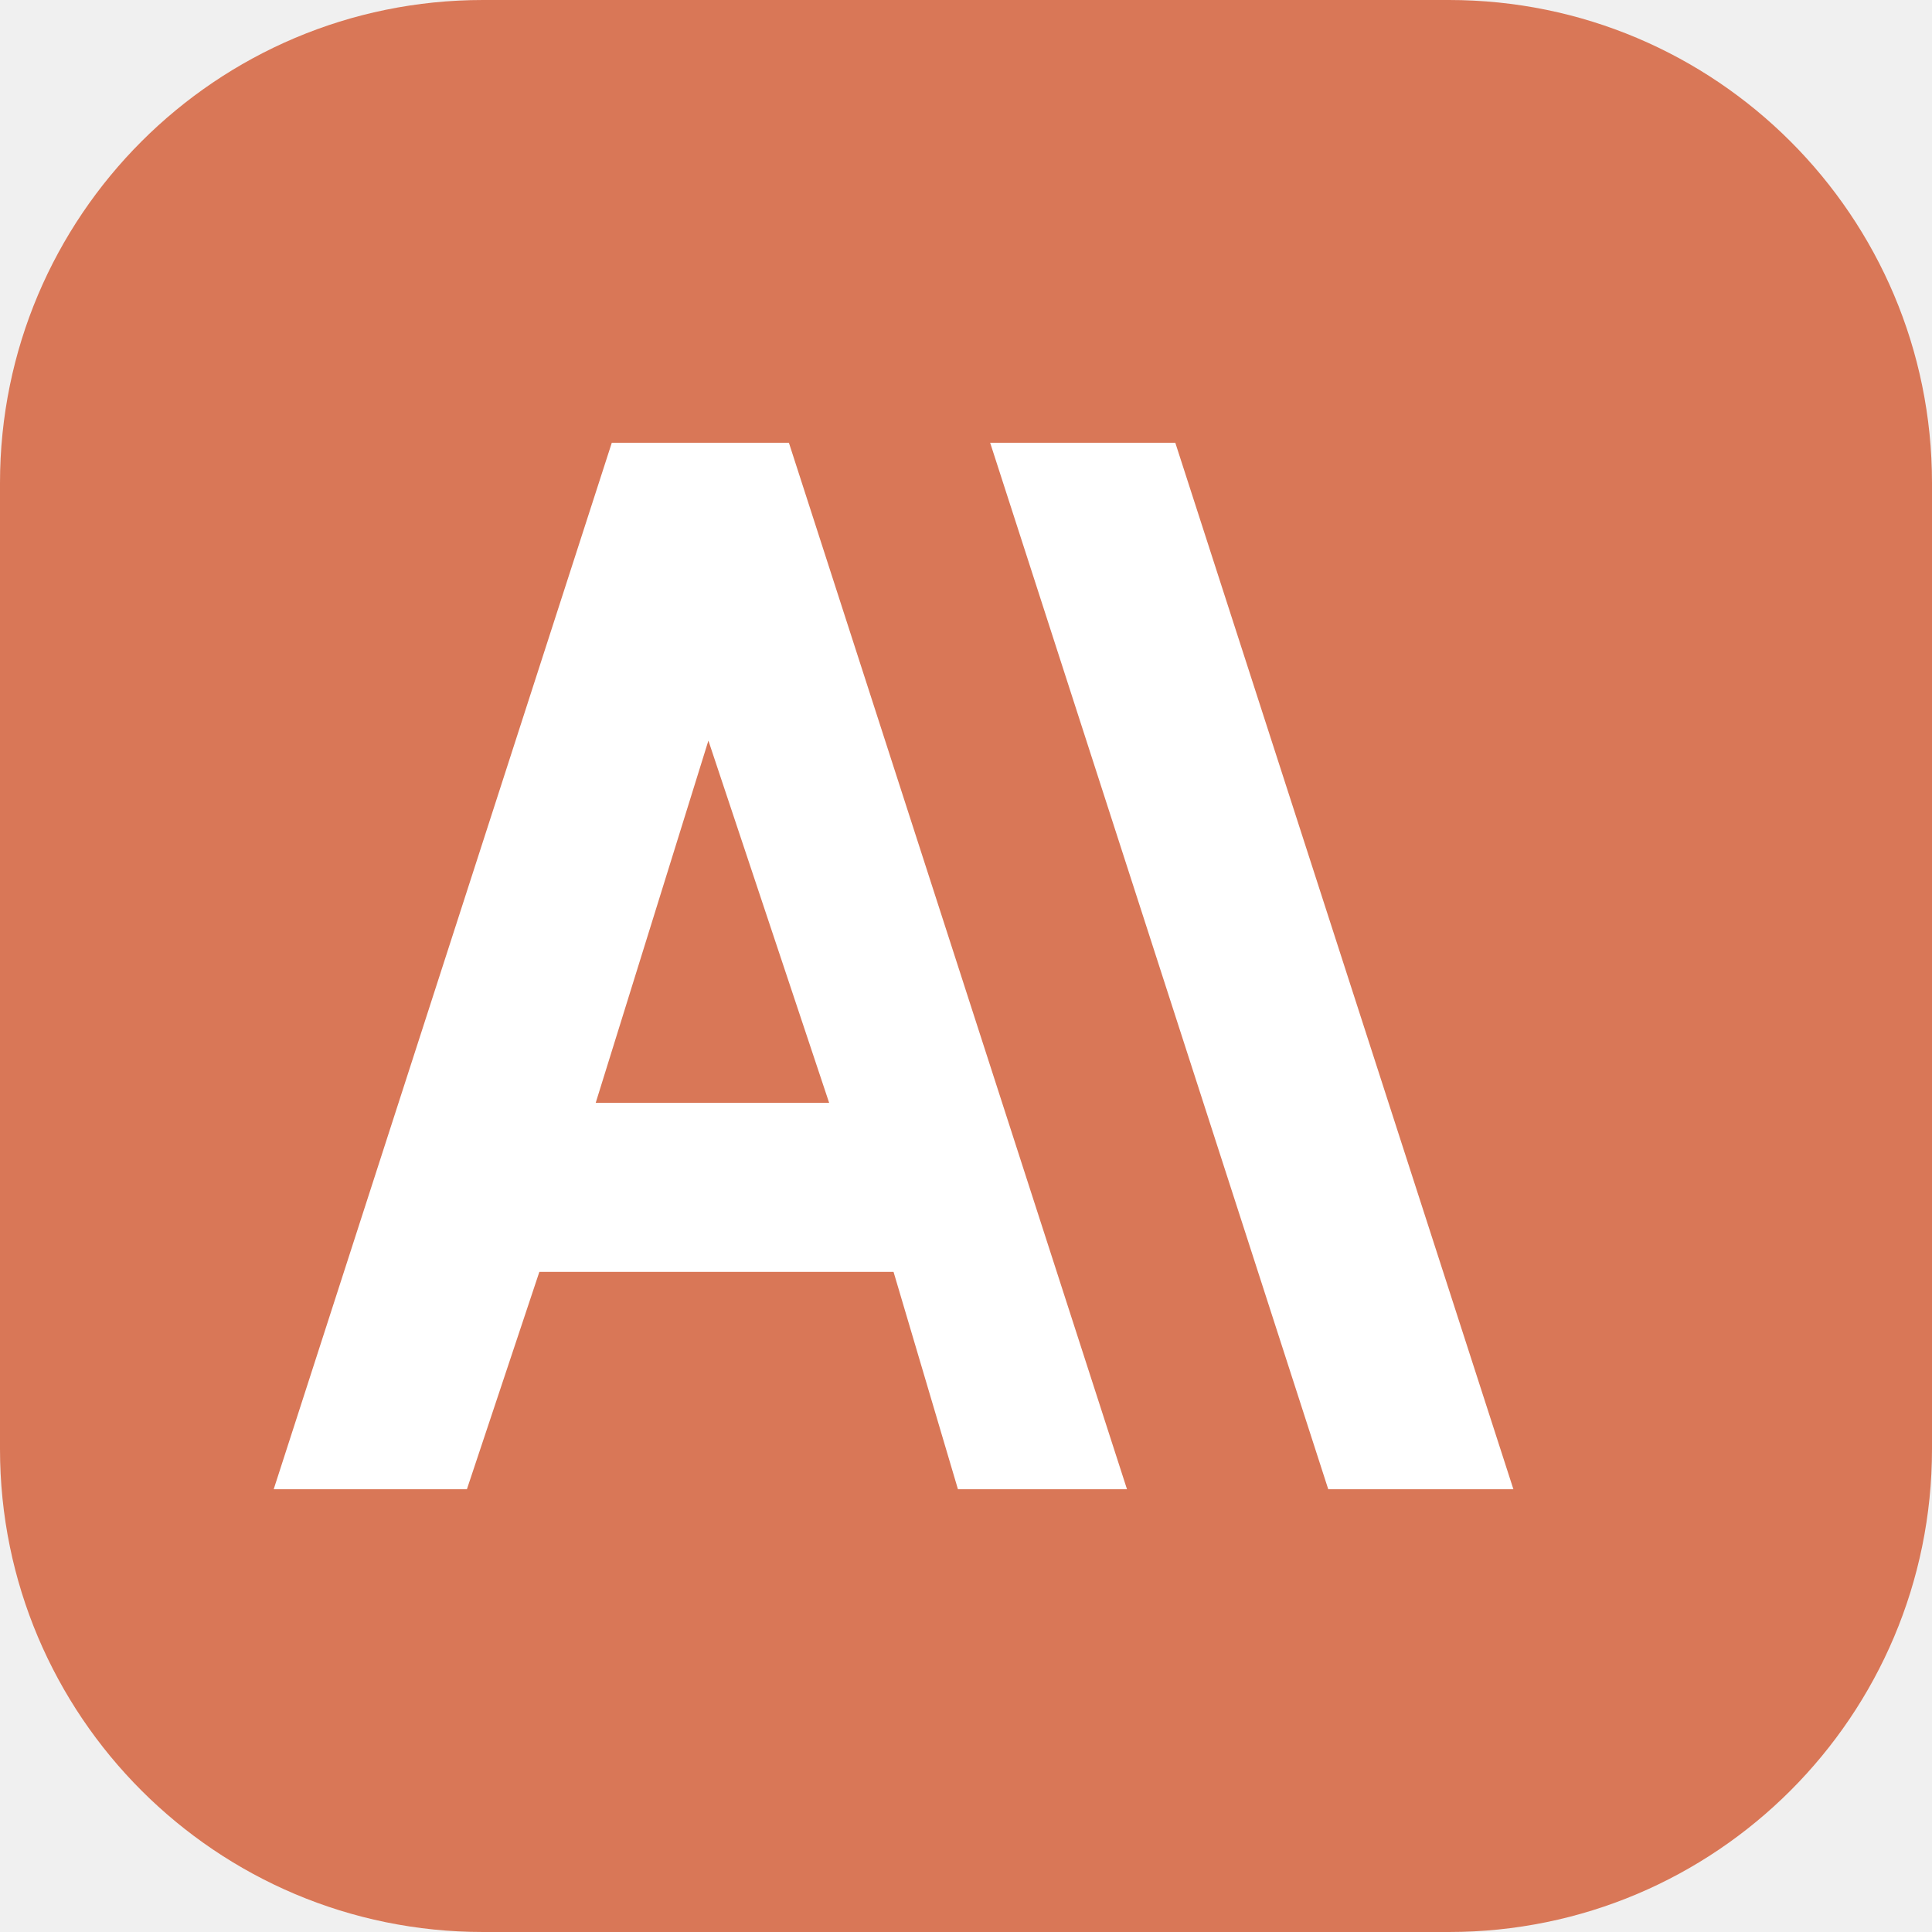
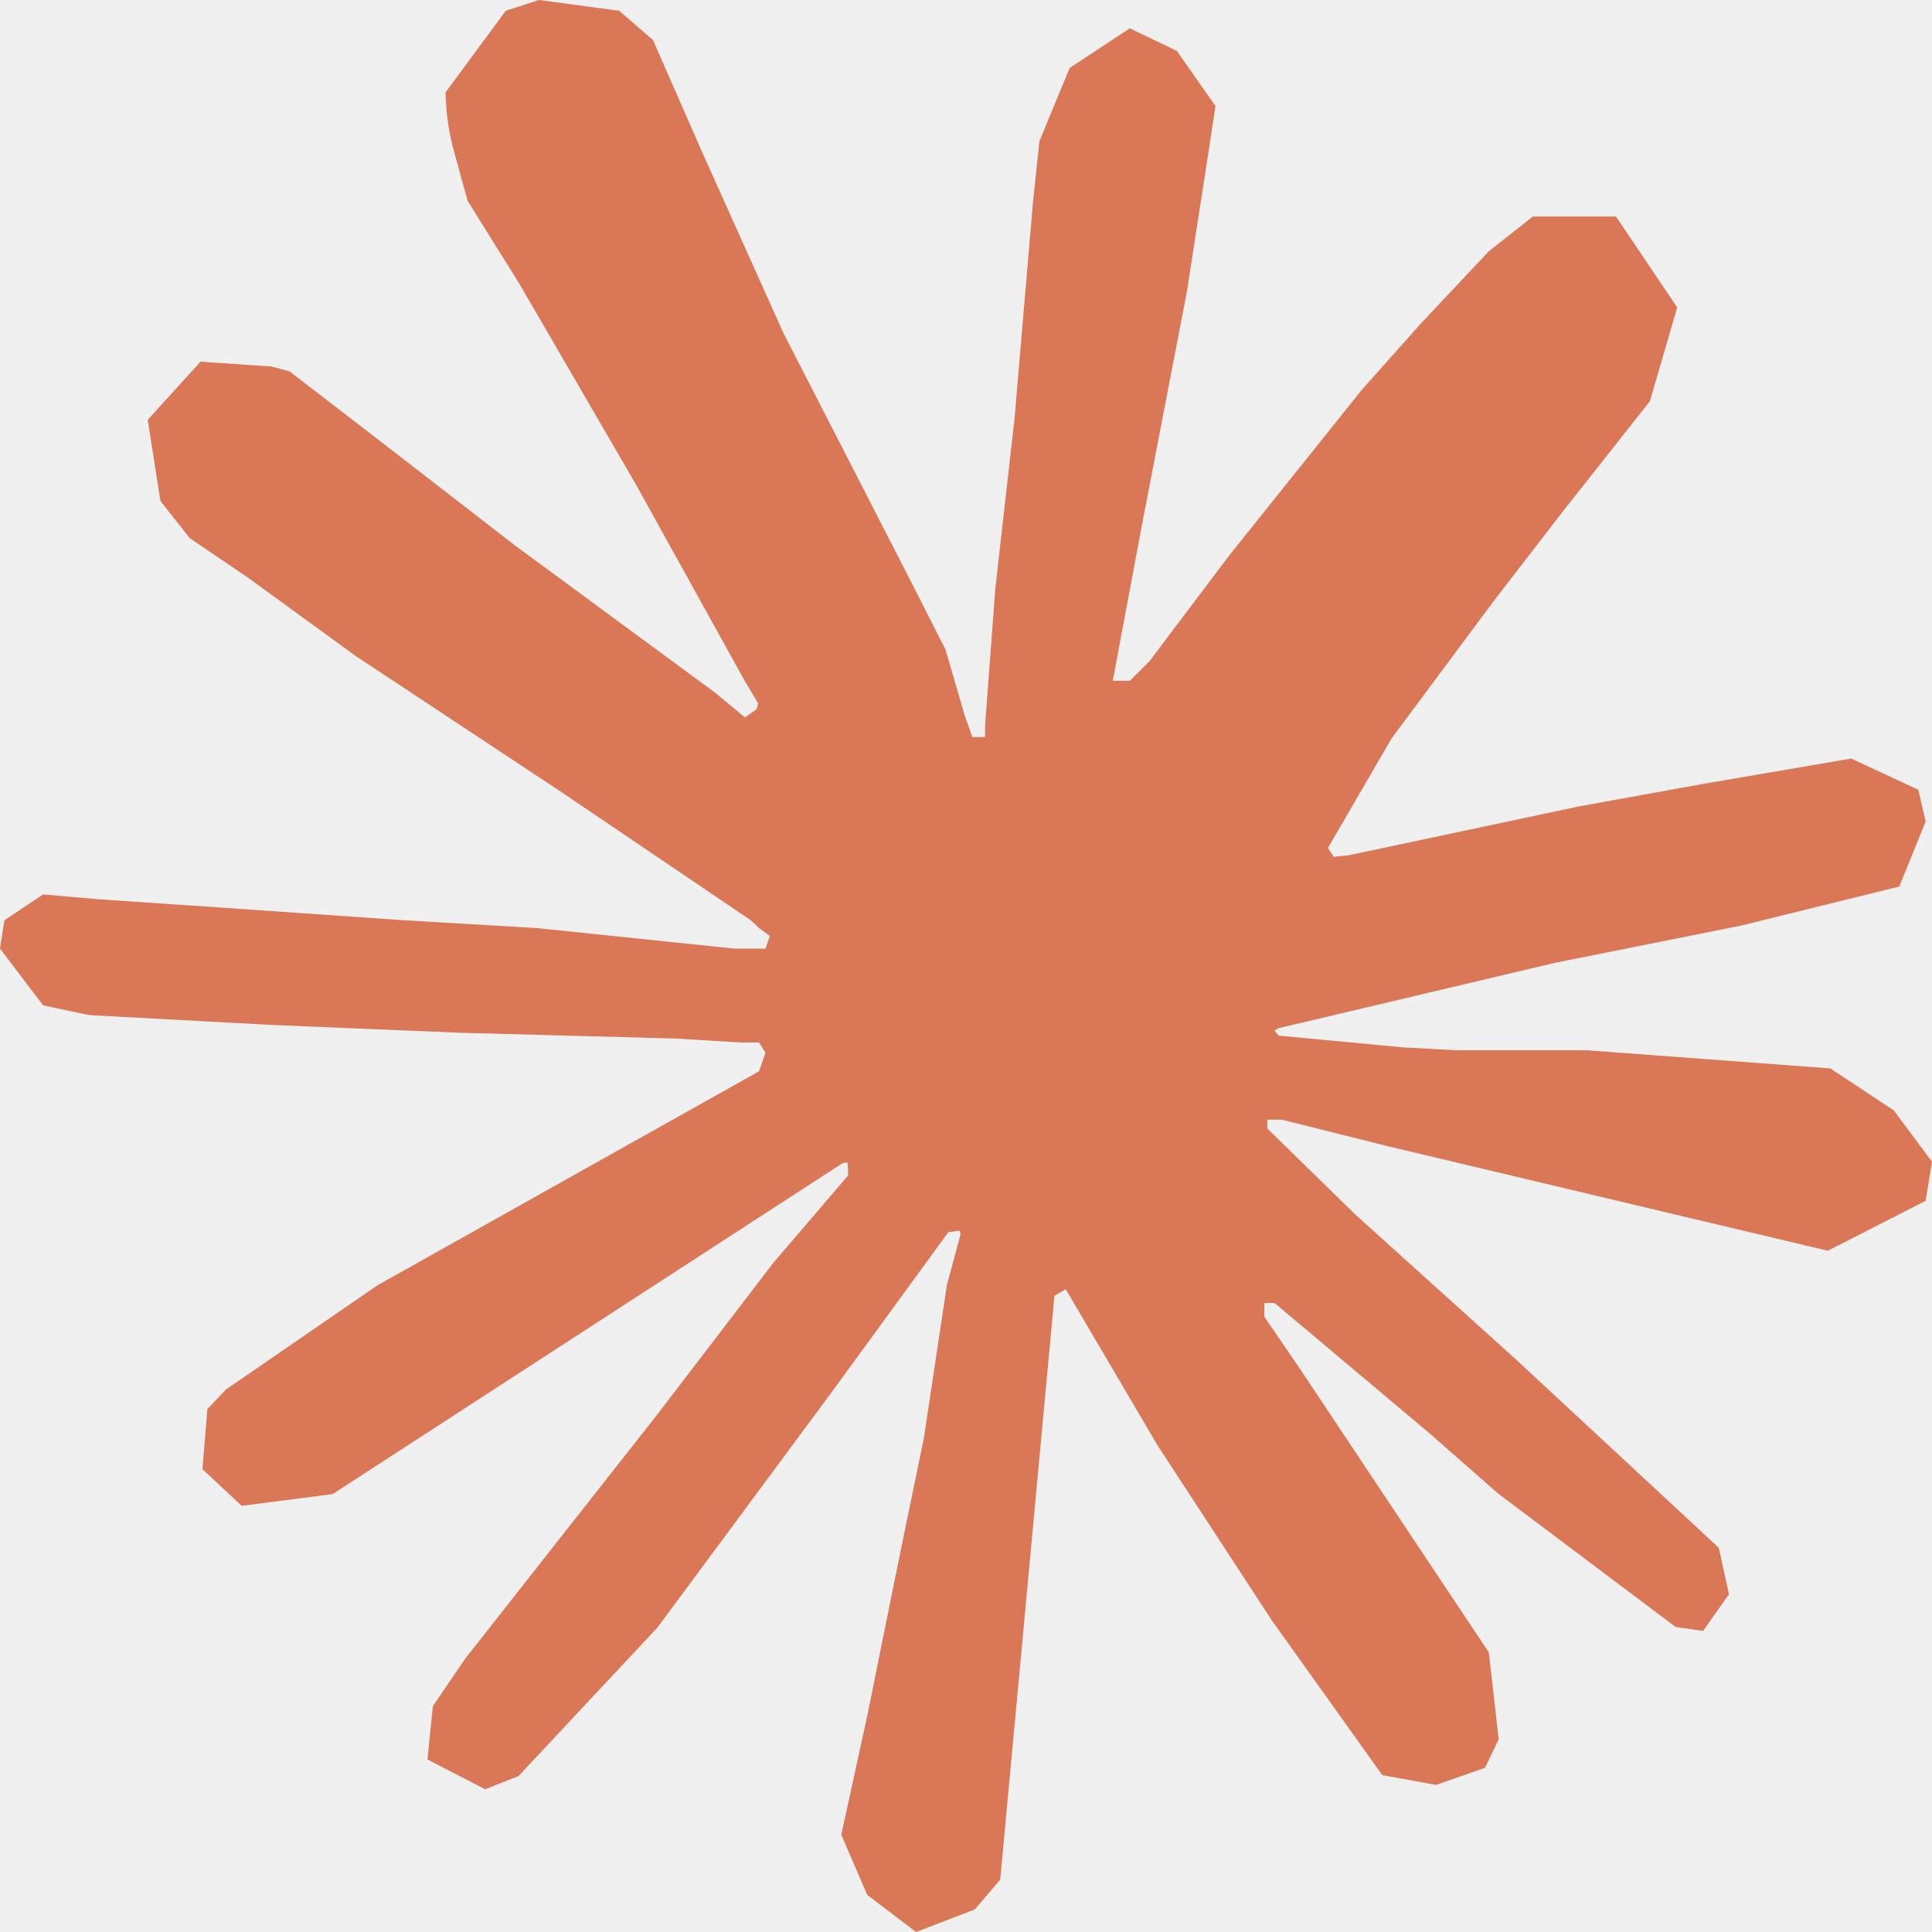
- <svg xmlns="http://www.w3.org/2000/svg" viewBox="0 0 24 24" fill="none" aria-label="Anthropic">
-   <rect width="24" height="24" rx="6" fill="#D97757" />
-   <path d="M14.6 5.5h-2.3l4.2 13h2.3l-4.2-13Zm-7 0L3.4 18.5h2.4l.9-2.7h4.4l.8 2.7H14L9.8 5.5H7.6Zm-.2 8.2 1.4-4.5 1.5 4.5H7.4Z" fill="#fff" />
+ <svg xmlns="http://www.w3.org/2000/svg" height="1em" style="flex:none;line-height:1" viewBox="0 0 24 24" width="1em">
+   <path d="M4.709 15.955l4.72-2.647.08-.23-.08-.128H9.2l-.79-.048-2.698-.073-2.339-.097-2.266-.122-.571-.121L0 11.784l.055-.352.48-.321.686.06 1.52.103 2.278.158 1.652.097 2.449.255h.389l.055-.157-.134-.098-.103-.097-2.358-1.596-2.552-1.688-1.336-.972-.724-.491-.364-.462-.158-1.008.656-.722.881.06.225.061.893.686 1.908 1.476 2.491 1.833.365.304.145-.103.019-.073-.164-.274-1.355-2.446-1.446-2.49-.644-1.032-.17-.619a2.97 2.97 0 01-.104-.729L6.283.134 6.696 0l.996.134.42.364.62 1.414 1.002 2.229 1.555 3.03.456.898.243.832.091.255h.158V9.01l.128-1.706.237-2.095.23-2.695.08-.76.376-.91.747-.492.584.28.48.685-.067.444-.286 1.851-.559 2.903-.364 1.942h.212l.243-.242.985-1.306 1.652-2.064.73-.82.85-.904.547-.431h1.033l.76 1.129-.34 1.166-1.064 1.347-.881 1.142-1.264 1.7-.79 1.36.073.11.188-.02 2.856-.606 1.543-.28 1.841-.315.833.388.091.395-.328.807-1.969.486-2.309.462-3.439.813-.042.03.049.061 1.549.146.662.036h1.622l3.02.225.79.522.474.638-.079.485-1.215.62-1.64-.389-3.829-.91-1.312-.329h-.182v.11l1.093 1.068 2.006 1.81 2.509 2.33.127.578-.322.455-.34-.049-2.205-1.657-.851-.747-1.926-1.62h-.128v.17l.444.649 2.345 3.521.122 1.08-.17.353-.608.213-.668-.122-1.374-1.925-1.415-2.167-1.143-1.943-.14.08-.674 7.254-.316.37-.729.28-.607-.461-.322-.747.322-1.476.389-1.924.315-1.53.286-1.9.17-.632-.012-.042-.14.018-1.434 1.967-2.18 2.945-1.726 1.845-.414.164-.717-.37.067-.662.401-.589 2.388-3.036 1.44-1.882.93-1.086-.006-.158h-.055L4.132 18.56l-1.13.146-.487-.456.061-.746.231-.243 1.908-1.312-.006.006z" fill="#D97757" fill-rule="nonzero" />
</svg>
